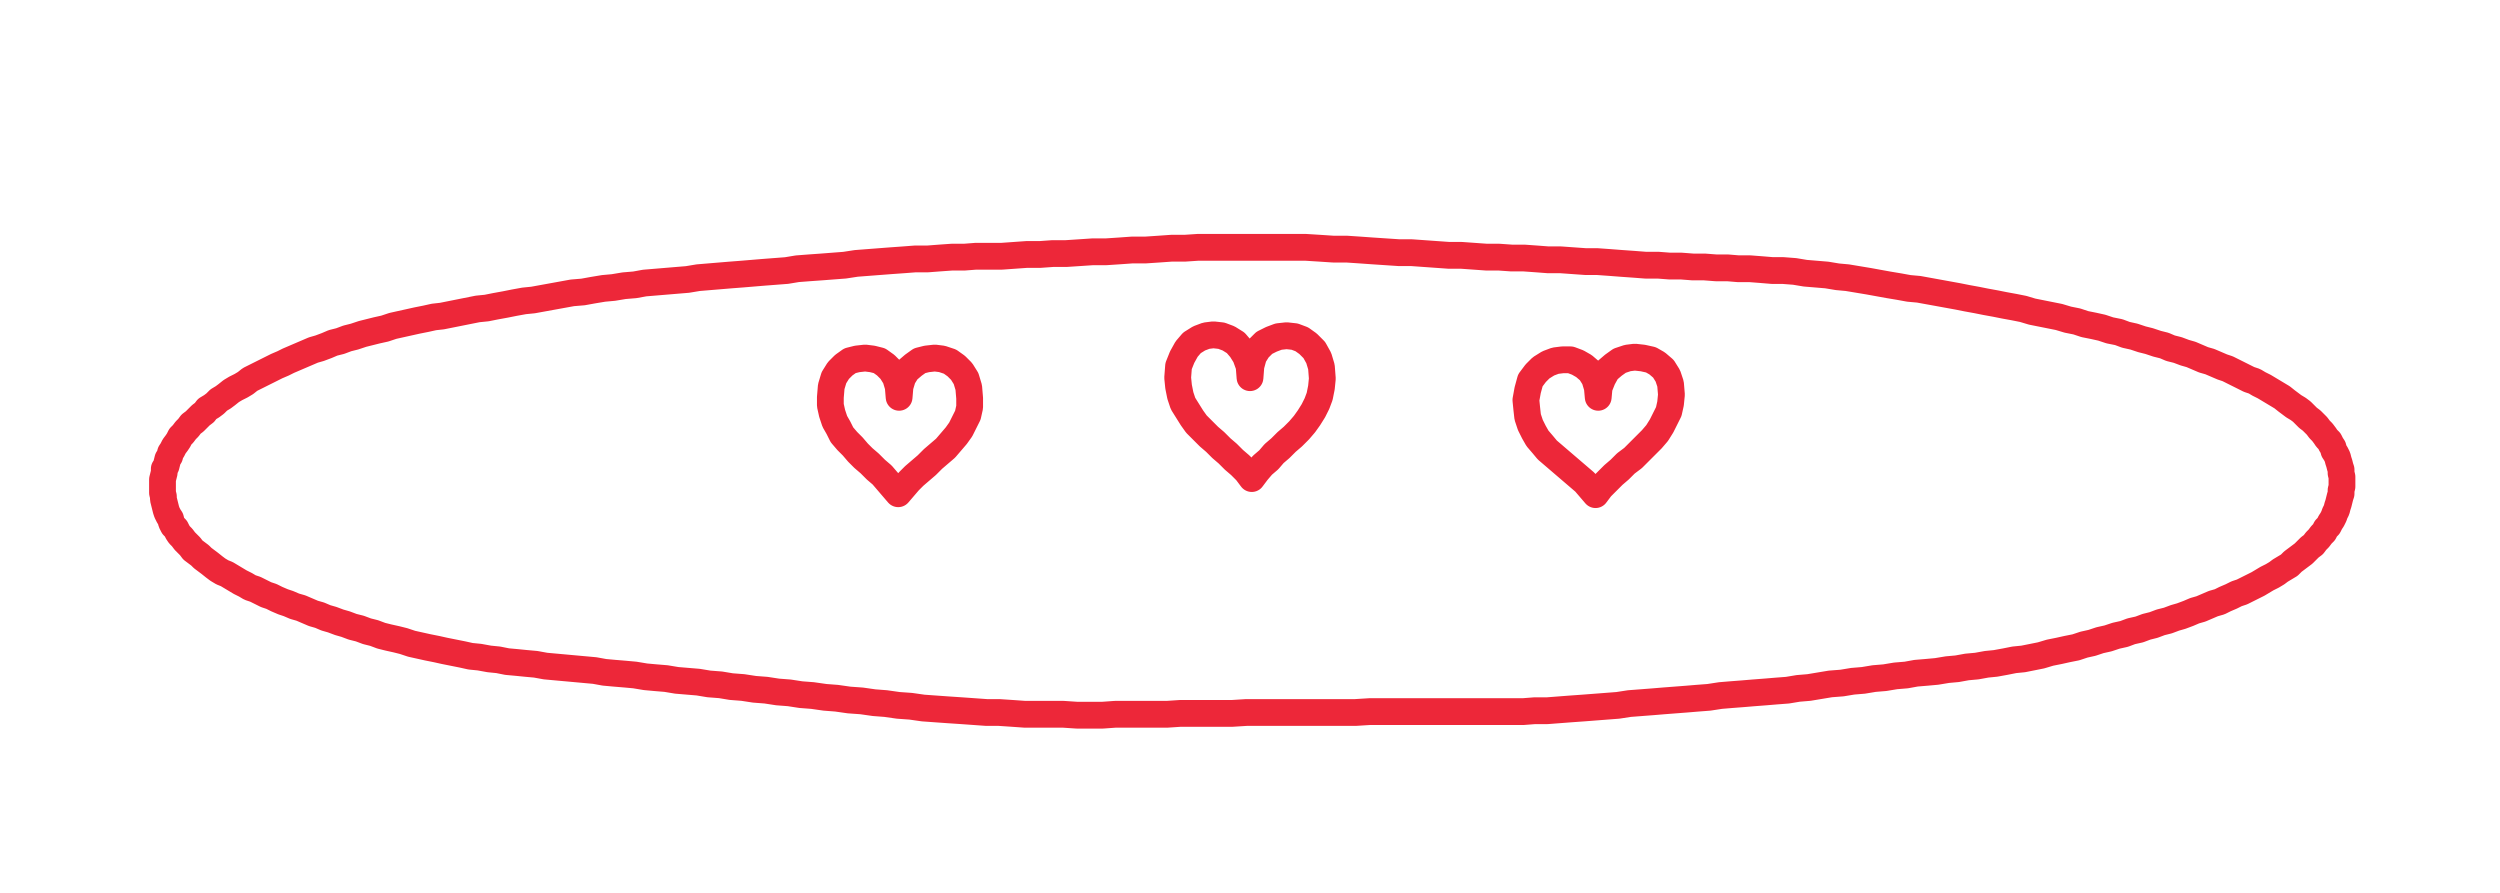
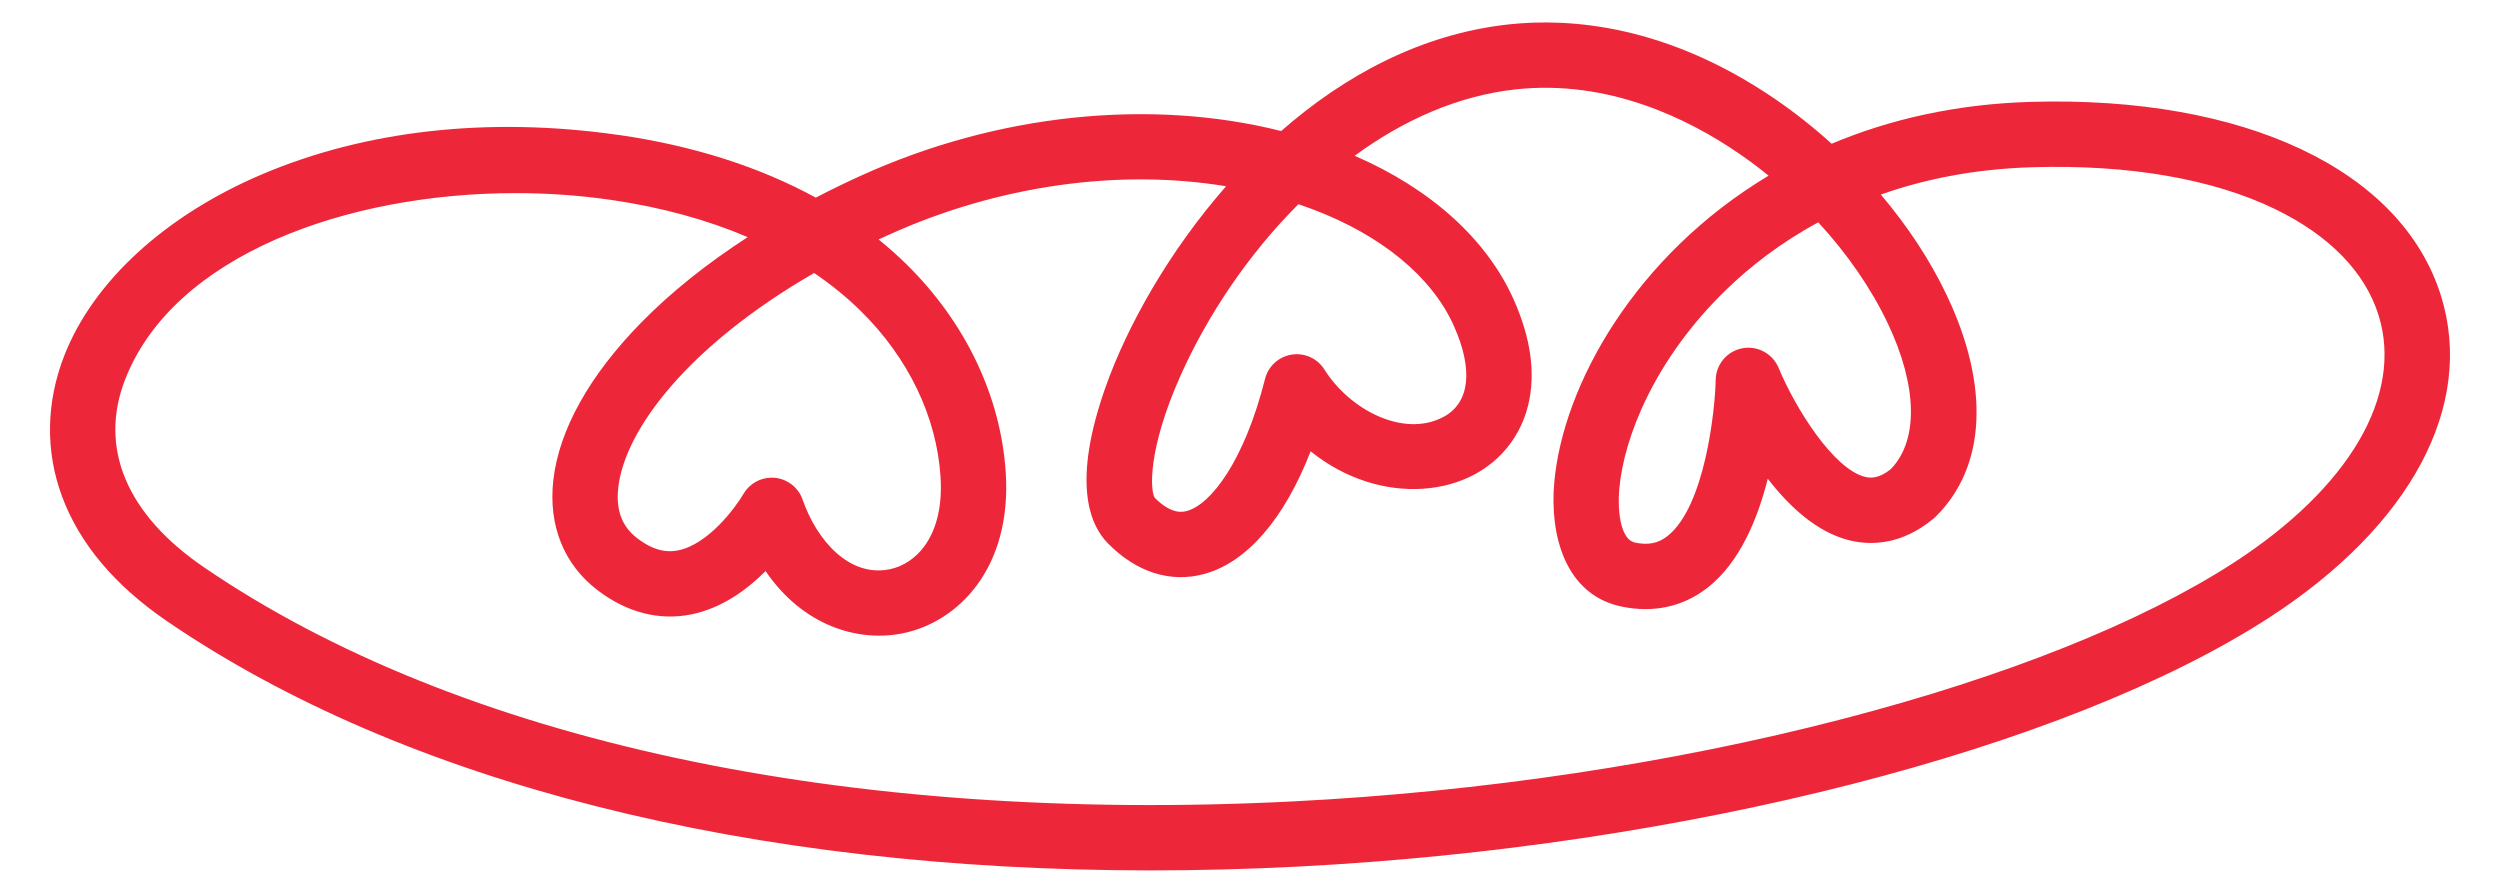
- <svg xmlns="http://www.w3.org/2000/svg" viewBox="0 0 280 100" color="#ED2739" role="img" aria-label="Baguette">
-   <path d="M 18.2 54.4 L 18.2 54.0 18.2 53.7 18.3 53.3 18.4 52.9 18.4 52.5 18.6 52.2 18.7 51.8 18.8 51.4 19.0 51.1 19.1 50.7 19.3 50.4 19.5 50.0 19.8 49.6 20.0 49.3 20.2 48.9 20.5 48.6 20.8 48.2 21.1 47.9 21.4 47.5 21.8 47.2 22.1 46.9 22.5 46.5 22.9 46.2 23.2 45.8 23.7 45.5 24.1 45.2 24.5 44.8 25.0 44.5 25.4 44.2 25.9 43.8 26.4 43.5 27.0 43.2 27.5 42.9 28.0 42.5 28.6 42.2 29.2 41.9 29.8 41.6 30.4 41.3 31.0 41.0 31.7 40.7 32.3 40.4 33.0 40.1 33.7 39.8 34.4 39.5 35.1 39.2 35.8 39.0 36.6 38.7 37.3 38.4 38.1 38.2 38.9 37.9 39.7 37.7 40.6 37.4 41.4 37.2 42.2 37.0 43.1 36.8 44.0 36.5 44.9 36.3 45.8 36.1 46.7 35.9 47.7 35.7 48.6 35.5 49.5 35.4 50.5 35.2 51.5 35.0 52.5 34.8 53.5 34.6 54.5 34.5 55.5 34.3 56.6 34.1 57.6 33.9 58.7 33.7 59.7 33.6 60.8 33.4 61.9 33.2 63.0 33.0 64.1 32.8 65.3 32.7 66.4 32.5 67.6 32.3 68.7 32.2 69.9 32.0 71.1 31.9 72.2 31.7 73.4 31.6 74.6 31.5 75.8 31.4 77.0 31.3 78.2 31.1 79.4 31.0 80.6 30.9 81.8 30.8 83.1 30.7 84.3 30.6 85.5 30.5 86.8 30.4 88.1 30.3 89.3 30.1 90.6 30.0 92.0 29.9 93.3 29.8 94.6 29.7 95.9 29.5 97.2 29.4 98.5 29.3 99.8 29.2 101.2 29.1 102.5 29.0 103.9 29.0 105.2 28.9 106.6 28.8 108.0 28.8 109.3 28.7 110.7 28.7 112.2 28.7 113.6 28.6 115.0 28.5 116.5 28.5 117.9 28.4 119.4 28.4 120.9 28.3 122.4 28.2 123.9 28.2 125.4 28.1 126.8 28.0 128.3 28.0 129.8 27.9 131.2 27.8 132.7 27.8 134.2 27.7 135.7 27.7 137.1 27.7 138.7 27.7 140.2 27.7 141.7 27.7 143.2 27.7 144.7 27.7 146.2 27.7 147.8 27.8 149.3 27.9 150.8 27.9 152.3 28.0 153.7 28.1 155.2 28.2 156.7 28.3 158.1 28.3 159.5 28.4 160.9 28.5 162.3 28.6 163.7 28.6 165.1 28.7 166.5 28.8 167.9 28.8 169.3 28.9 170.7 28.9 172.1 29.0 173.4 29.1 174.8 29.1 176.2 29.2 177.6 29.3 178.9 29.3 180.3 29.4 181.6 29.5 183.0 29.6 184.3 29.7 185.7 29.7 187.0 29.8 188.3 29.8 189.6 29.9 190.9 29.9 192.2 30.0 193.5 30.0 194.7 30.1 196.0 30.1 197.3 30.2 198.5 30.3 199.7 30.3 201.0 30.4 202.2 30.6 203.4 30.7 204.6 30.8 205.8 31.0 206.9 31.1 208.1 31.3 209.3 31.5 210.4 31.7 211.5 31.9 212.7 32.1 213.8 32.3 214.9 32.4 216.0 32.6 217.1 32.8 218.2 33.0 219.3 33.2 220.3 33.4 221.4 33.6 222.4 33.8 223.5 34.0 224.5 34.2 225.6 34.4 226.6 34.6 227.6 34.9 228.6 35.1 229.6 35.3 230.6 35.5 231.6 35.8 232.6 36.0 233.5 36.3 234.5 36.5 235.4 36.7 236.3 37.0 237.3 37.2 238.1 37.5 239.0 37.7 239.9 38.0 240.7 38.2 241.6 38.5 242.4 38.7 243.1 39.0 243.9 39.2 244.7 39.5 245.4 39.7 246.1 40.0 246.8 40.3 247.5 40.5 248.2 40.8 248.9 41.1 249.5 41.3 250.1 41.6 250.7 41.9 251.3 42.2 251.9 42.5 252.5 42.7 253.0 43.0 253.6 43.3 254.1 43.6 254.6 43.9 255.1 44.2 255.6 44.5 256.1 44.9 256.5 45.2 256.9 45.5 257.4 45.8 257.8 46.1 258.1 46.4 258.5 46.8 258.9 47.1 259.2 47.4 259.5 47.7 259.8 48.1 260.1 48.4 260.4 48.8 260.6 49.1 260.9 49.4 261.1 49.8 261.3 50.1 261.4 50.5 261.6 50.8 261.8 51.2 261.9 51.6 262.0 51.9 262.1 52.3 262.2 52.6 262.2 53.0 262.3 53.4 262.3 53.8 262.3 54.1 262.3 54.5 262.2 54.9 262.2 55.3 262.1 55.6 262.0 56.0 261.9 56.4 261.8 56.7 261.7 57.1 261.5 57.5 261.4 57.8 261.2 58.2 261.0 58.5 260.8 58.9 260.5 59.2 260.3 59.6 260.0 59.9 259.7 60.3 259.4 60.6 259.1 61.0 258.7 61.3 258.4 61.6 258.0 62.0 257.6 62.3 257.2 62.6 256.8 62.9 256.4 63.3 255.9 63.6 255.4 63.9 255.0 64.2 254.5 64.5 253.9 64.8 253.4 65.1 252.9 65.4 252.3 65.7 251.7 66.0 251.1 66.3 250.5 66.5 249.9 66.8 249.2 67.1 248.6 67.4 247.9 67.6 247.2 67.9 246.5 68.2 245.8 68.4 245.1 68.7 244.3 69.0 243.6 69.2 242.8 69.5 242.0 69.7 241.2 70.0 240.4 70.2 239.6 70.5 238.7 70.7 237.9 71.0 237.0 71.2 236.1 71.5 235.2 71.7 234.3 72.0 233.4 72.2 232.5 72.5 231.5 72.7 230.6 72.9 229.6 73.1 228.6 73.4 227.6 73.6 226.6 73.8 225.6 73.9 224.6 74.1 223.5 74.3 222.5 74.4 221.4 74.6 220.3 74.7 219.2 74.9 218.1 75.0 216.9 75.2 215.8 75.3 214.6 75.4 213.5 75.6 212.3 75.7 211.1 75.9 209.9 76.0 208.7 76.2 207.5 76.3 206.3 76.5 205.0 76.6 203.8 76.8 202.6 77.0 201.4 77.1 200.2 77.3 198.9 77.4 197.7 77.5 196.4 77.6 195.2 77.7 193.9 77.8 192.7 77.9 191.4 78.1 190.1 78.2 188.9 78.3 187.6 78.4 186.3 78.5 185.1 78.6 183.8 78.7 182.5 78.8 181.2 79.0 179.9 79.1 178.6 79.2 177.3 79.3 175.9 79.4 174.6 79.5 173.3 79.6 171.9 79.6 170.6 79.7 169.2 79.7 167.8 79.7 166.4 79.7 165.0 79.7 163.6 79.7 162.2 79.7 160.7 79.7 159.3 79.7 157.8 79.7 156.4 79.7 154.9 79.7 153.4 79.7 151.8 79.8 150.3 79.8 148.8 79.8 147.2 79.8 145.7 79.8 144.1 79.8 142.6 79.8 141.1 79.8 139.6 79.8 138.0 79.9 136.6 79.9 135.1 79.9 133.6 79.9 132.2 79.9 130.7 80.0 129.3 80.0 127.8 80.0 126.4 80.0 124.9 80.0 123.5 80.1 122.1 80.1 120.6 80.1 119.1 80.0 117.7 80.0 116.2 80.0 114.8 80.0 113.4 79.9 111.9 79.8 110.5 79.8 109.1 79.7 107.7 79.6 106.2 79.5 104.8 79.4 103.4 79.3 102.0 79.1 100.6 79.0 99.2 78.8 97.9 78.7 96.5 78.5 95.1 78.4 93.7 78.2 92.4 78.1 91.0 77.9 89.7 77.8 88.4 77.6 87.1 77.5 85.8 77.3 84.5 77.2 83.2 77.0 81.9 76.9 80.7 76.7 79.4 76.6 78.2 76.4 77.0 76.3 75.8 76.2 74.6 76.0 73.4 75.9 72.3 75.8 71.1 75.6 70.0 75.5 68.8 75.4 67.7 75.3 66.6 75.1 65.5 75.0 64.4 74.9 63.3 74.8 62.2 74.7 61.1 74.6 60.0 74.4 58.9 74.3 57.9 74.2 56.8 74.1 55.8 73.9 54.8 73.8 53.7 73.6 52.7 73.5 51.8 73.3 50.8 73.1 49.8 72.9 48.9 72.7 47.9 72.5 47.0 72.3 46.1 72.1 45.2 71.8 44.4 71.6 43.5 71.4 42.7 71.2 41.9 70.9 41.1 70.7 40.3 70.4 39.5 70.2 38.7 69.9 38.0 69.7 37.2 69.4 36.5 69.2 35.8 68.9 35.1 68.7 34.4 68.4 33.7 68.1 33.0 67.9 32.3 67.6 31.7 67.4 31.0 67.1 30.4 66.8 29.8 66.6 29.2 66.3 28.6 66.0 28.0 65.8 27.5 65.5 26.9 65.2 26.4 64.9 25.9 64.6 25.4 64.3 24.9 64.1 24.4 63.8 24.0 63.5 23.5 63.1 23.1 62.8 22.7 62.5 22.4 62.2 22.0 61.9 21.6 61.6 21.3 61.2 21.0 60.9 20.7 60.6 20.4 60.2 20.1 59.9 19.9 59.6 19.7 59.2 19.4 58.9 19.2 58.5 19.1 58.1 18.9 57.8 18.7 57.4 18.6 57.1 18.5 56.7 18.4 56.3 18.3 55.9 18.3 55.6 18.2 55.2 18.2 54.8 18.2 54.4 Z M 100.7 44.5 L 100.6 43.3 100.3 42.3 99.8 41.5 99.2 40.9 98.5 40.4 97.7 40.2 96.9 40.1 96.0 40.2 95.2 40.4 94.5 40.9 93.9 41.5 93.4 42.3 93.1 43.3 93.0 44.5 93.0 45.4 93.2 46.3 93.5 47.2 93.9 47.9 94.3 48.7 94.9 49.4 95.5 50.0 96.1 50.7 96.7 51.3 97.4 51.9 98.1 52.6 98.8 53.2 99.4 53.9 100.0 54.6 100.6 55.3 101.2 54.6 101.8 53.9 102.4 53.3 103.1 52.7 103.8 52.1 104.5 51.4 105.2 50.8 105.9 50.2 106.5 49.5 107.1 48.8 107.6 48.1 108.0 47.3 108.4 46.5 108.6 45.6 108.6 44.6 108.5 43.4 108.2 42.4 107.7 41.6 107.1 41.0 106.4 40.5 105.5 40.2 104.7 40.1 103.8 40.2 103.0 40.4 102.3 40.9 101.6 41.5 101.1 42.3 100.8 43.3 100.7 44.5 Z M 140.0 42.3 L 139.9 41.0 139.5 39.9 139.0 39.1 138.4 38.4 137.6 37.9 136.8 37.6 135.9 37.5 135.1 37.6 134.3 37.9 133.5 38.4 132.9 39.1 132.4 40.0 132.0 41.0 131.9 42.3 132.0 43.3 132.2 44.3 132.5 45.2 133.0 46.0 133.5 46.8 134.0 47.5 134.7 48.2 135.4 48.9 136.1 49.5 136.8 50.2 137.5 50.8 138.2 51.5 138.9 52.1 139.6 52.8 140.2 53.6 140.8 52.8 141.4 52.1 142.1 51.5 142.7 50.8 143.4 50.2 144.1 49.5 144.8 48.9 145.5 48.2 146.1 47.5 146.6 46.8 147.1 46.0 147.5 45.2 147.8 44.4 148.0 43.4 148.1 42.4 148.0 41.1 147.7 40.1 147.2 39.2 146.5 38.5 145.8 38.0 145.0 37.7 144.1 37.6 143.2 37.7 142.4 38.0 141.6 38.4 140.9 39.1 140.4 39.9 140.1 41.0 140.0 42.3 Z M 179.0 44.5 L 178.9 43.4 178.6 42.4 178.1 41.6 177.4 41.0 176.7 40.6 175.9 40.3 175.0 40.3 174.2 40.4 173.4 40.7 172.6 41.2 172.0 41.8 171.4 42.6 171.1 43.7 170.9 44.8 171.0 45.8 171.1 46.7 171.4 47.6 171.8 48.4 172.2 49.1 172.8 49.8 173.3 50.4 174.0 51.0 174.7 51.6 175.4 52.2 176.1 52.8 176.8 53.4 177.5 54.0 178.1 54.7 178.7 55.4 179.3 54.6 180.0 53.9 180.7 53.2 181.4 52.6 182.1 51.9 182.9 51.3 183.6 50.6 184.3 49.9 185.0 49.2 185.6 48.5 186.1 47.7 186.5 46.9 186.9 46.1 187.1 45.2 187.2 44.2 187.1 43.0 186.8 42.1 186.3 41.3 185.6 40.7 184.9 40.3 184.0 40.1 183.1 40.0 182.3 40.1 181.4 40.4 180.7 40.9 180.0 41.5 179.5 42.4 179.1 43.4 179.0 44.5 Z" fill="none" stroke="currentColor" stroke-width="3" stroke-linecap="round" stroke-linejoin="round" />
+ <svg xmlns="http://www.w3.org/2000/svg" viewBox="0 0 280 100" color="#ED2739" fill="currentColor" role="img" aria-label="Baguette">
+   <path d="M 129.344 55.767 Z M 129.337 55.755 C 131.252 57.686 132.525 57.339 132.944 57.224 C 135.619 56.495 139.361 51.642 141.685 42.436 C 142.045 41.014 143.217 39.945 144.664 39.715 C 146.113 39.488 147.555 40.145 148.334 41.387 C 151.157 45.882 157.196 49.086 161.683 46.686 C 164.614 45.12 165.033 41.407 162.832 36.498 C 160.369 30.999 154.739 26.357 146.986 23.426 C 146.471 23.232 145.949 23.045 145.424 22.868 C 139.757 28.533 135.205 35.391 132.231 42.046 C 128.523 50.344 128.809 54.977 129.337 55.755 M 203.644 24.899 C 199.331 27.235 195.945 29.926 193.385 32.401 C 185.287 40.224 181.867 49.05 181.368 54.7 C 181.12 57.488 181.566 60.444 183.12 60.77 C 184.61 61.081 185.737 60.851 186.776 60.026 C 190.941 56.714 192.086 46.013 192.158 42.528 C 192.197 40.795 193.441 39.326 195.142 39.007 C 196.843 38.687 198.537 39.601 199.201 41.2 C 201.097 45.75 205.361 52.547 208.894 53.409 C 209.537 53.566 210.441 53.604 211.771 52.54 C 214.892 49.318 214.764 43.223 211.418 36.19 C 209.548 32.261 206.871 28.4 203.644 24.899 M 86.428 53.499 C 86.545 53.499 86.66 53.505 86.777 53.514 C 88.201 53.652 89.419 54.599 89.889 55.951 C 91.47 60.5 95.1 64.679 99.645 63.758 C 102.543 63.171 105.773 60.104 105.339 53.393 C 104.903 46.67 101.733 40.08 96.414 34.84 C 94.848 33.294 93.097 31.872 91.18 30.578 C 77.044 38.741 69.974 48.139 69.245 54.608 C 68.962 57.123 69.657 58.979 71.369 60.284 C 73.487 61.898 74.999 61.83 75.95 61.641 C 79.33 60.968 82.372 56.853 83.26 55.326 C 83.92 54.189 85.132 53.499 86.428 53.499 M 57.744 21.63 C 38.849 21.63 19.438 28.569 14.013 42.505 C 11.041 50.146 14.169 57.609 22.822 63.52 C 51.311 82.98 94.641 92.297 144.821 89.757 C 165.944 88.686 187.206 85.5 206.308 80.543 C 224.663 75.778 239.83 69.723 250.164 63.032 C 263.124 54.639 269.195 44.278 266.4 35.312 C 264.895 30.475 260.888 26.364 254.817 23.421 C 247.825 20.033 238.435 18.41 227.663 18.728 C 221.115 18.919 215.472 20.087 210.653 21.79 C 213.657 25.336 216.177 29.156 218.026 33.044 C 222.884 43.248 222.438 52.29 216.809 57.854 C 216.737 57.926 216.66 57.994 216.584 58.059 C 212.934 61.11 209.436 61.081 207.145 60.518 C 203.507 59.625 200.402 56.741 197.99 53.62 C 196.854 58.14 194.854 62.953 191.333 65.754 C 188.59 67.937 185.233 68.69 181.622 67.937 C 175.268 66.607 173.558 59.893 174.075 54.052 C 175.041 43.169 183.096 28.661 198.082 19.675 C 196.987 18.786 195.855 17.94 194.694 17.146 C 189.024 13.267 180.094 8.882 169.751 10.011 C 163.24 10.722 157.138 13.483 151.72 17.447 C 160.22 21.126 166.493 26.769 169.513 33.505 C 171.456 37.843 172.012 41.826 171.162 45.347 C 170.343 48.733 168.203 51.503 165.134 53.143 C 161.667 54.995 157.255 55.285 153.029 53.935 C 150.777 53.215 148.667 52.061 146.79 50.547 C 143.863 58.086 139.671 62.982 134.865 64.287 C 131.108 65.311 127.285 64.098 124.106 60.876 C 121.921 58.662 120.106 53.809 123.854 43.268 C 126.232 36.583 130.842 28.25 137.322 20.861 C 125.269 18.874 111.72 20.759 99.435 26.346 C 99.089 26.504 98.745 26.663 98.405 26.821 C 99.512 27.712 100.56 28.648 101.553 29.627 C 108.152 36.129 112.089 44.4 112.643 52.918 C 113.336 63.608 107.344 69.667 101.096 70.933 C 96.022 71.959 89.884 70.038 85.744 63.961 C 83.681 66.035 80.86 68.114 77.422 68.812 C 73.835 69.538 70.208 68.605 66.932 66.107 C 63.162 63.234 61.4 58.858 61.971 53.789 C 62.606 48.146 66.019 42.031 71.84 36.104 C 75.147 32.734 79.163 29.521 83.742 26.56 C 79.206 24.618 74.083 23.214 68.48 22.393 C 68.415 22.386 68.35 22.379 68.282 22.368 C 64.854 21.875 61.308 21.63 57.744 21.63 M 128.876 97.485 C 84.01 97.485 45.319 87.752 18.693 69.565 C 12.843 65.567 8.886 60.858 6.935 55.564 C 5.072 50.506 5.16 45.072 7.192 39.85 C 10.42 31.552 18.48 24.15 29.304 19.542 C 40.936 14.588 54.704 13.051 69.128 15.096 C 69.198 15.101 69.266 15.11 69.335 15.119 C 77.645 16.316 85.083 18.696 91.367 22.136 C 92.998 21.286 94.679 20.467 96.405 19.684 C 111.68 12.736 128.82 10.981 143.49 14.676 C 150.539 8.495 159.127 3.808 168.957 2.735 C 175.891 1.977 186.707 2.814 198.827 11.105 C 201.034 12.615 203.152 14.291 205.145 16.098 C 211.591 13.384 219.027 11.656 227.447 11.409 C 251.388 10.711 268.997 19.031 273.391 33.134 C 277.218 45.421 270.023 58.894 254.142 69.176 C 231.371 83.92 188.603 94.869 145.19 97.067 C 139.674 97.346 134.226 97.485 128.876 97.485" fill-rule="nonzero" />
</svg>
